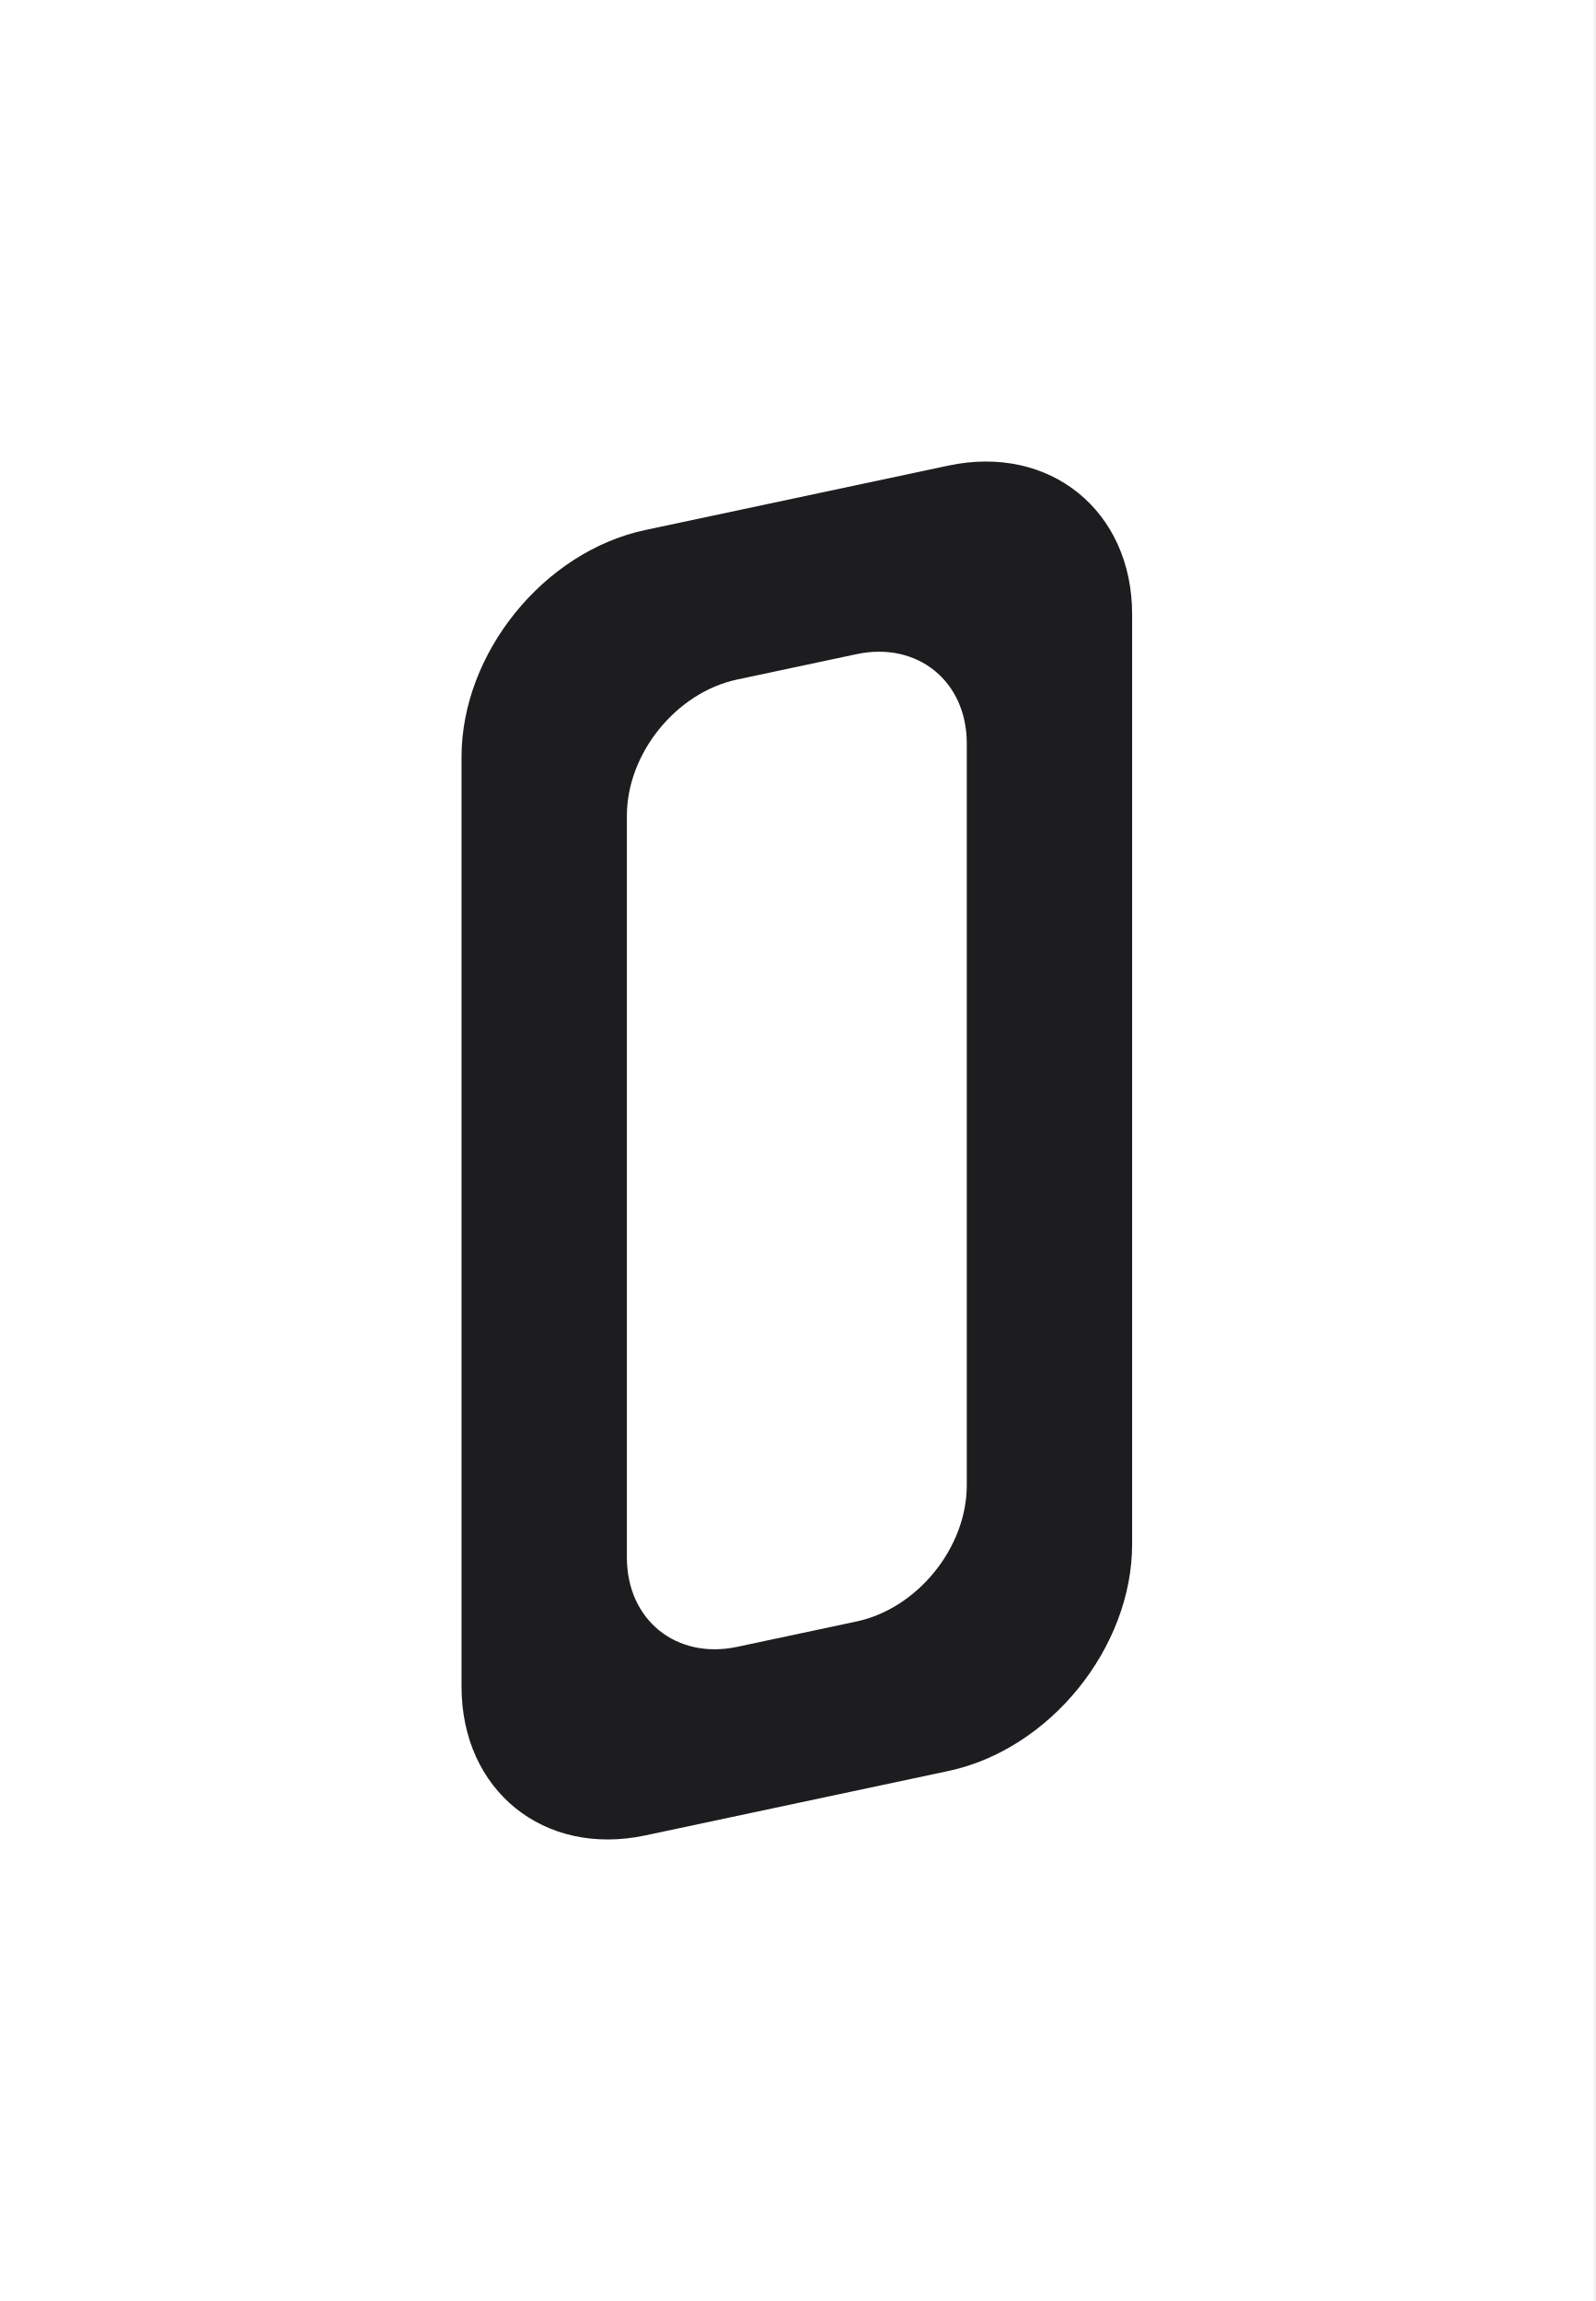
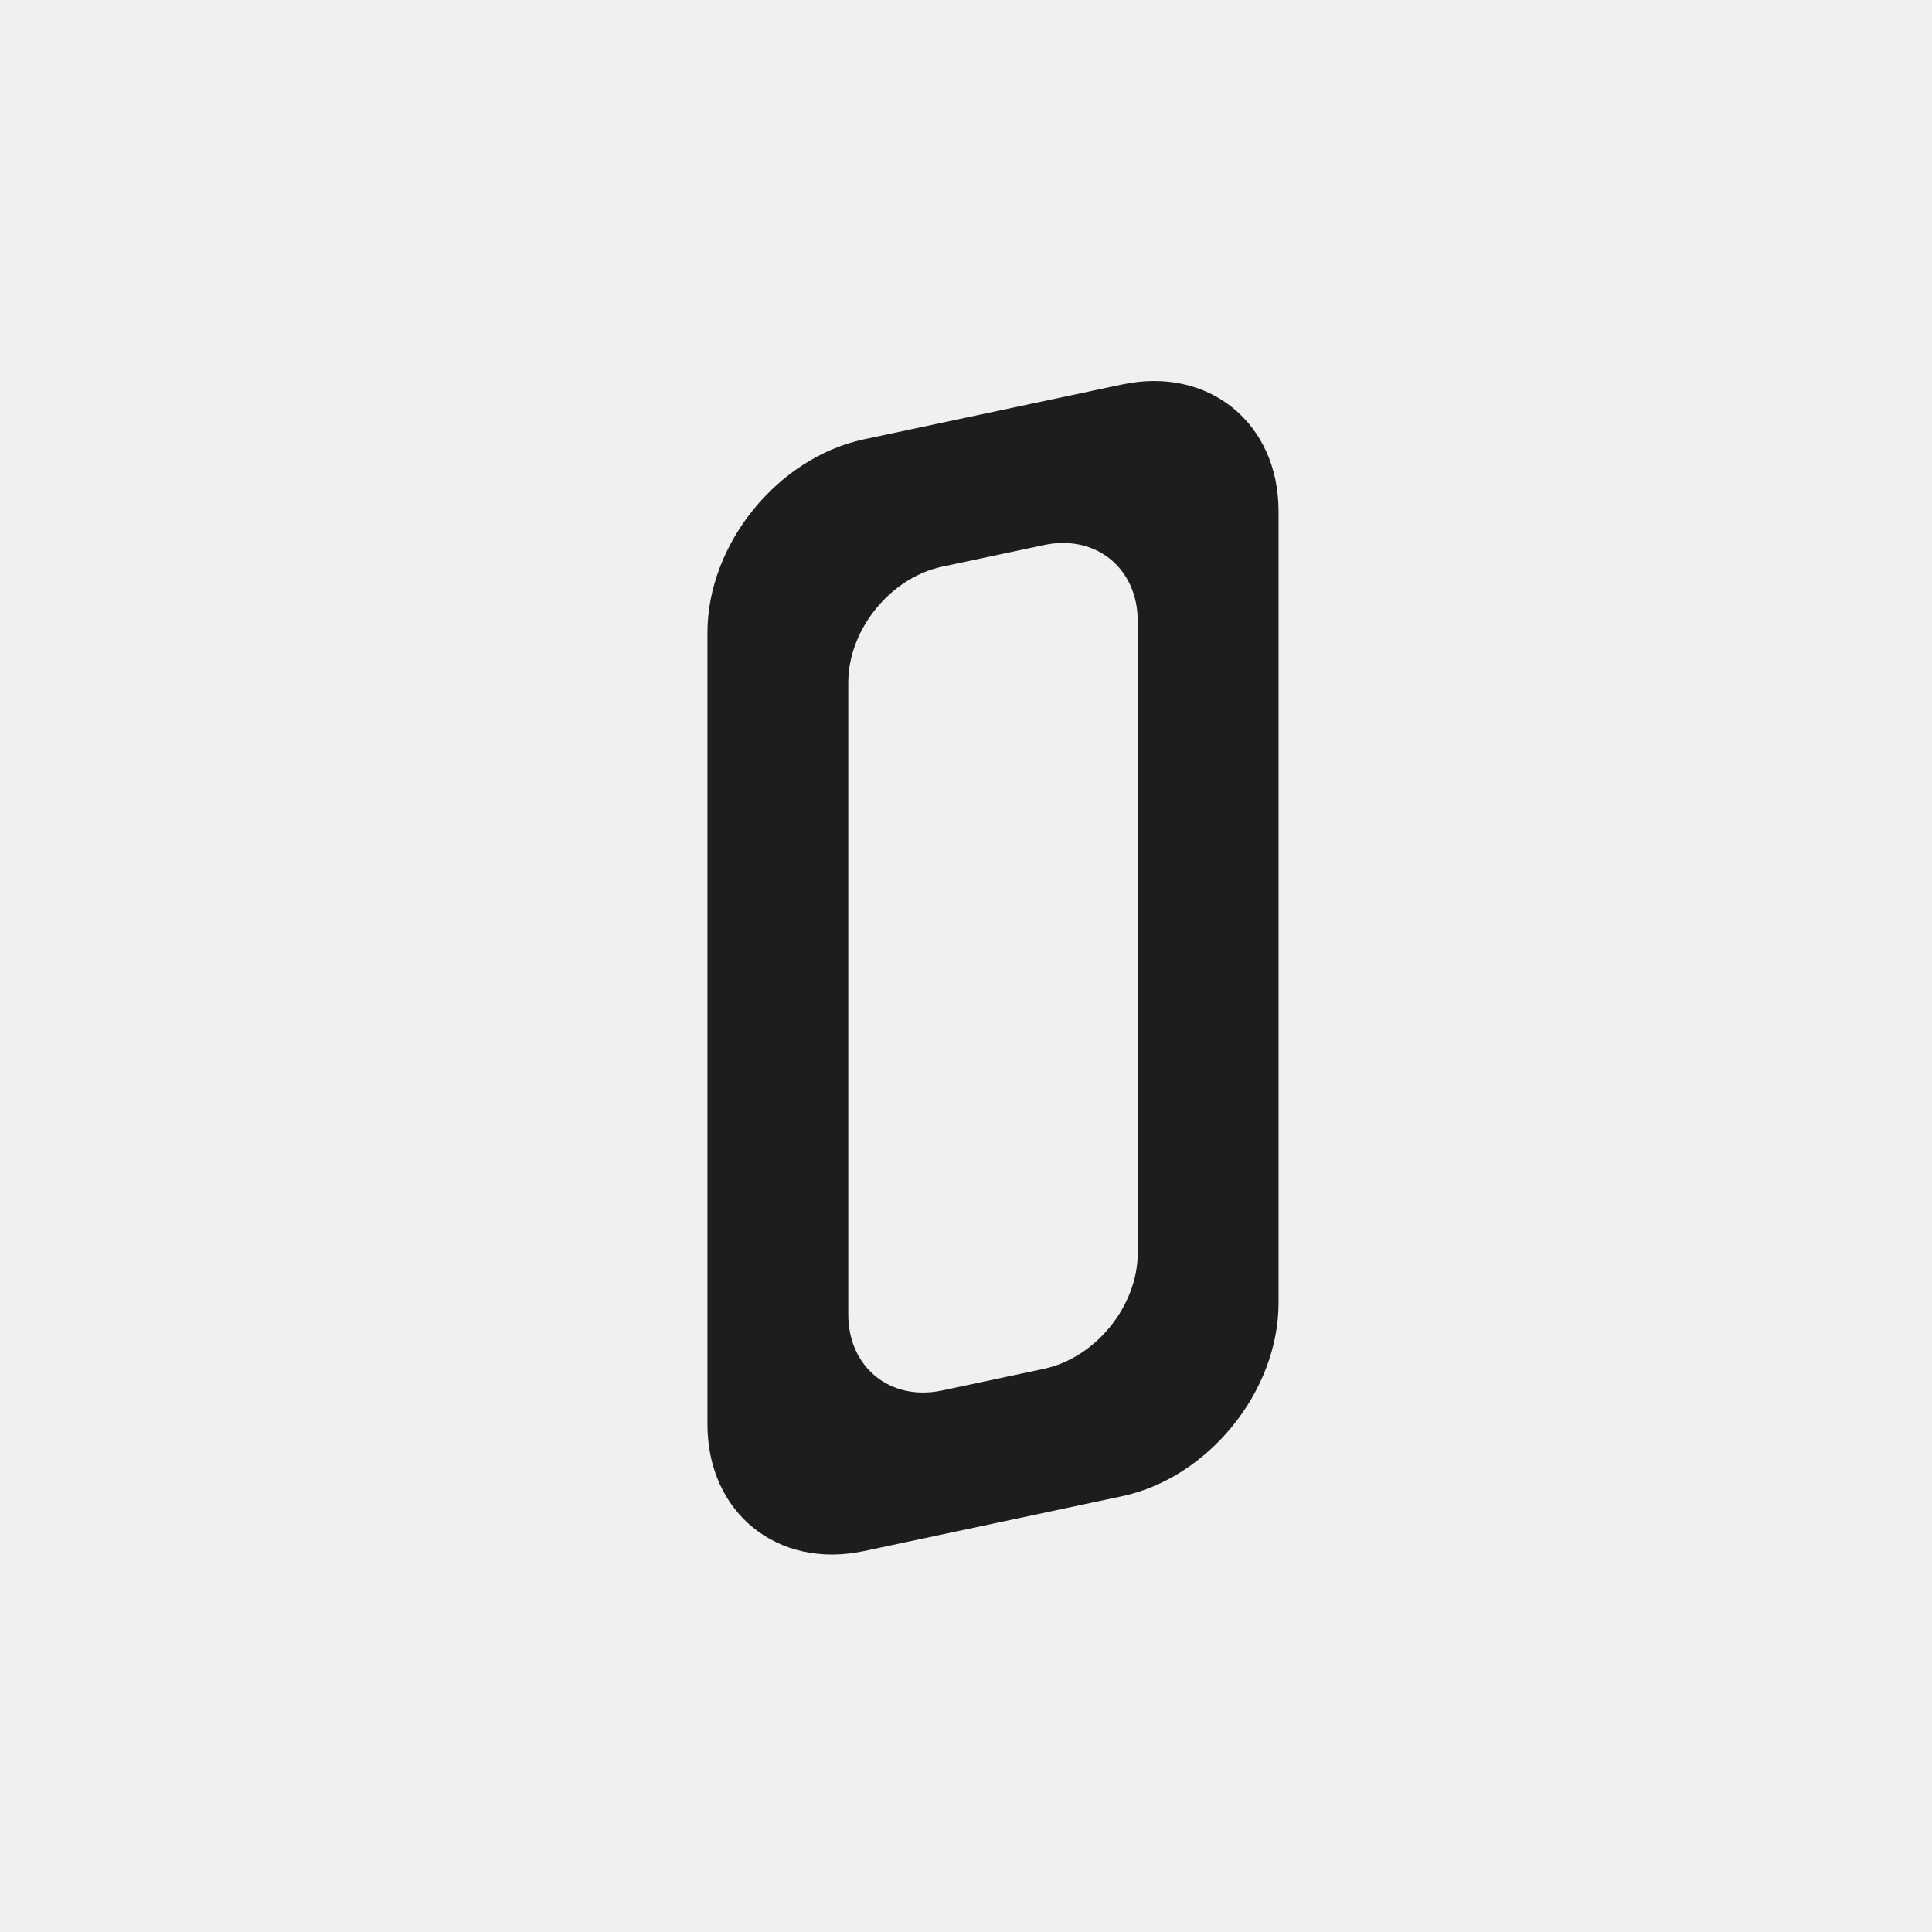
- <svg xmlns="http://www.w3.org/2000/svg" width="355" height="512" viewBox="0 0 355 512" fill="none">
-   <rect width="354.605" height="512" fill="white" />
-   <path d="M211.029 103.598C233.607 98.799 251.91 113.62 251.91 136.702V343.583C251.91 366.665 233.607 389.267 211.029 394.066L143.576 408.404C120.998 413.203 102.695 398.382 102.695 375.299V168.419C102.695 145.337 120.998 122.734 143.576 117.935L211.029 103.598ZM215.117 165.419C215.117 151.57 204.136 142.678 190.589 145.557L164.017 151.205C150.47 154.085 139.488 167.646 139.488 181.495V346.582C139.488 360.431 150.47 369.324 164.017 366.445L190.589 360.796C204.136 357.917 215.117 344.355 215.117 330.506V165.419Z" fill="#1D1D1F" />
+ <svg xmlns="http://www.w3.org/2000/svg" viewBox="0 0 35 35" fill="none" preserveAspectRatio="xMidYMid meet" version="1.2" baseProfile="tiny-ps" xml:space="preserve">
+   <path d="M20.328 6.965C21.893 6.632 23.162 7.66 23.162 9.26V23.605C23.162 25.205 21.893 26.772 20.328 27.105L15.651 28.099C14.085 28.432 12.816 27.404 12.816 25.804V11.459C12.816 9.859 14.085 8.292 15.651 7.959L20.328 6.965ZM20.611 11.251C20.611 10.291 19.85 9.675 18.911 9.874L17.068 10.266C16.129 10.466 15.367 11.406 15.367 12.366V23.812C15.367 24.773 16.129 25.389 17.068 25.19L18.911 24.798C19.85 24.598 20.611 23.658 20.611 22.698V11.251Z" fill="#1D1D1F" />
</svg>
